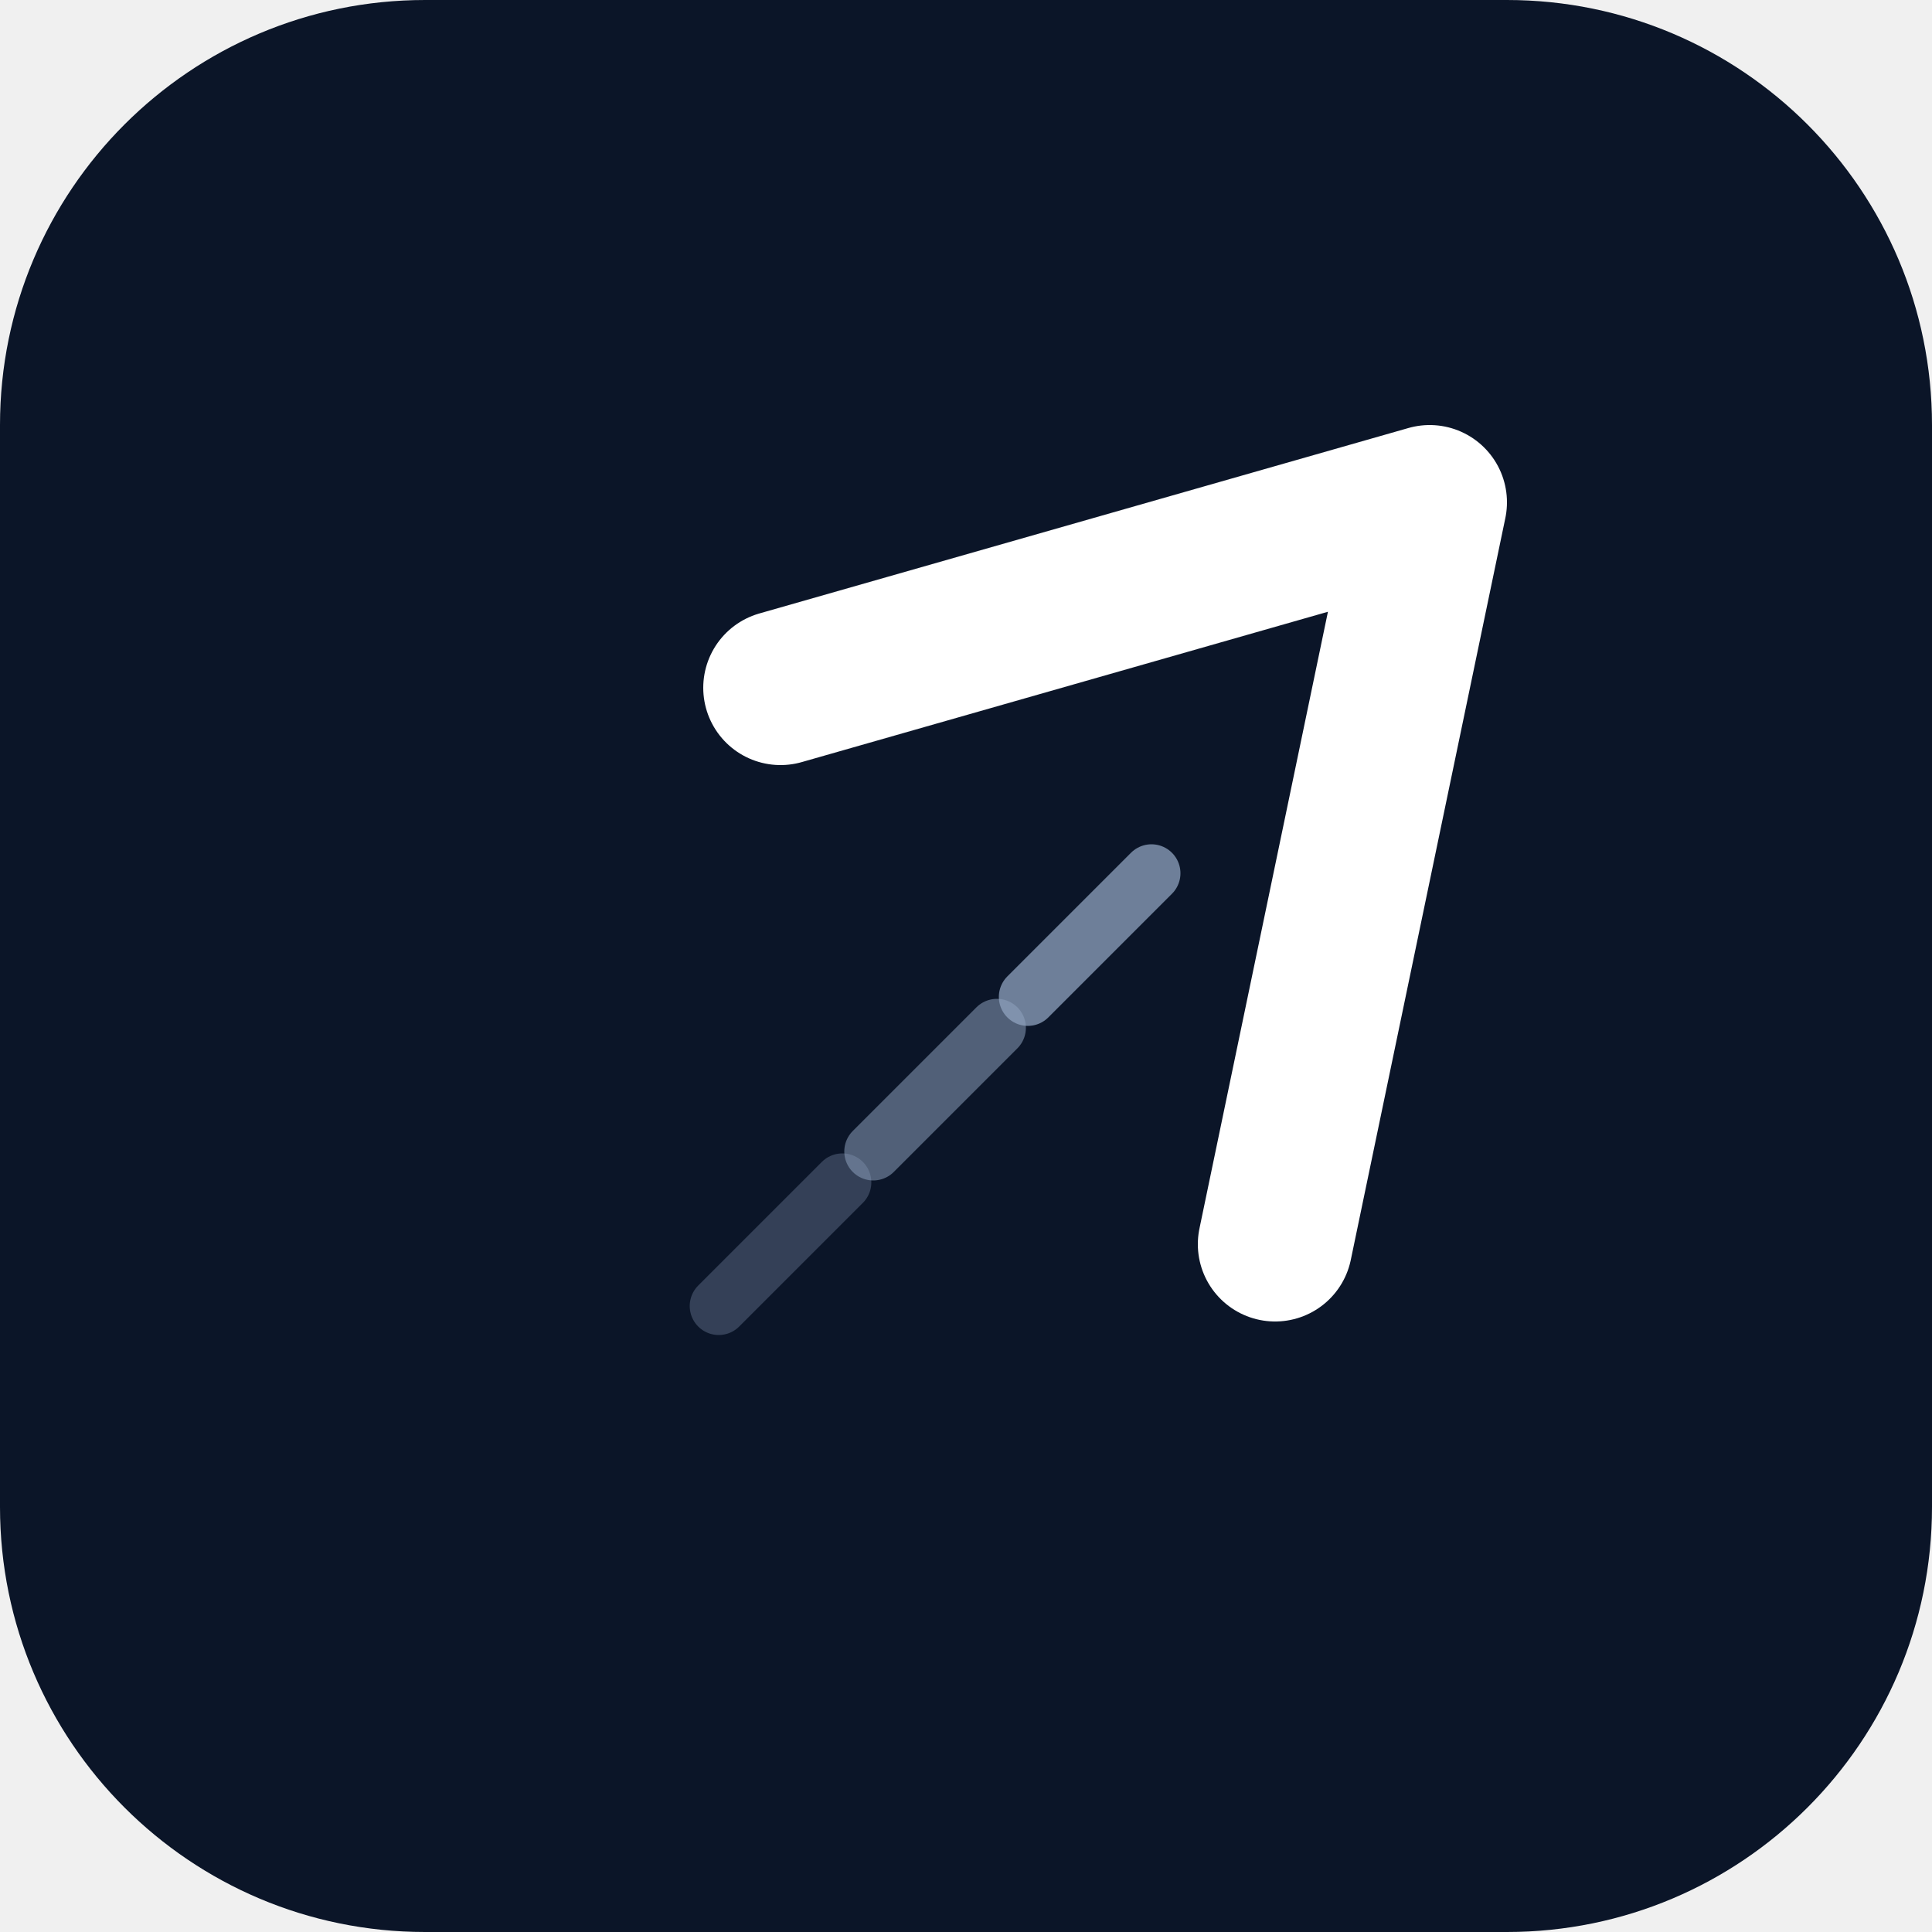
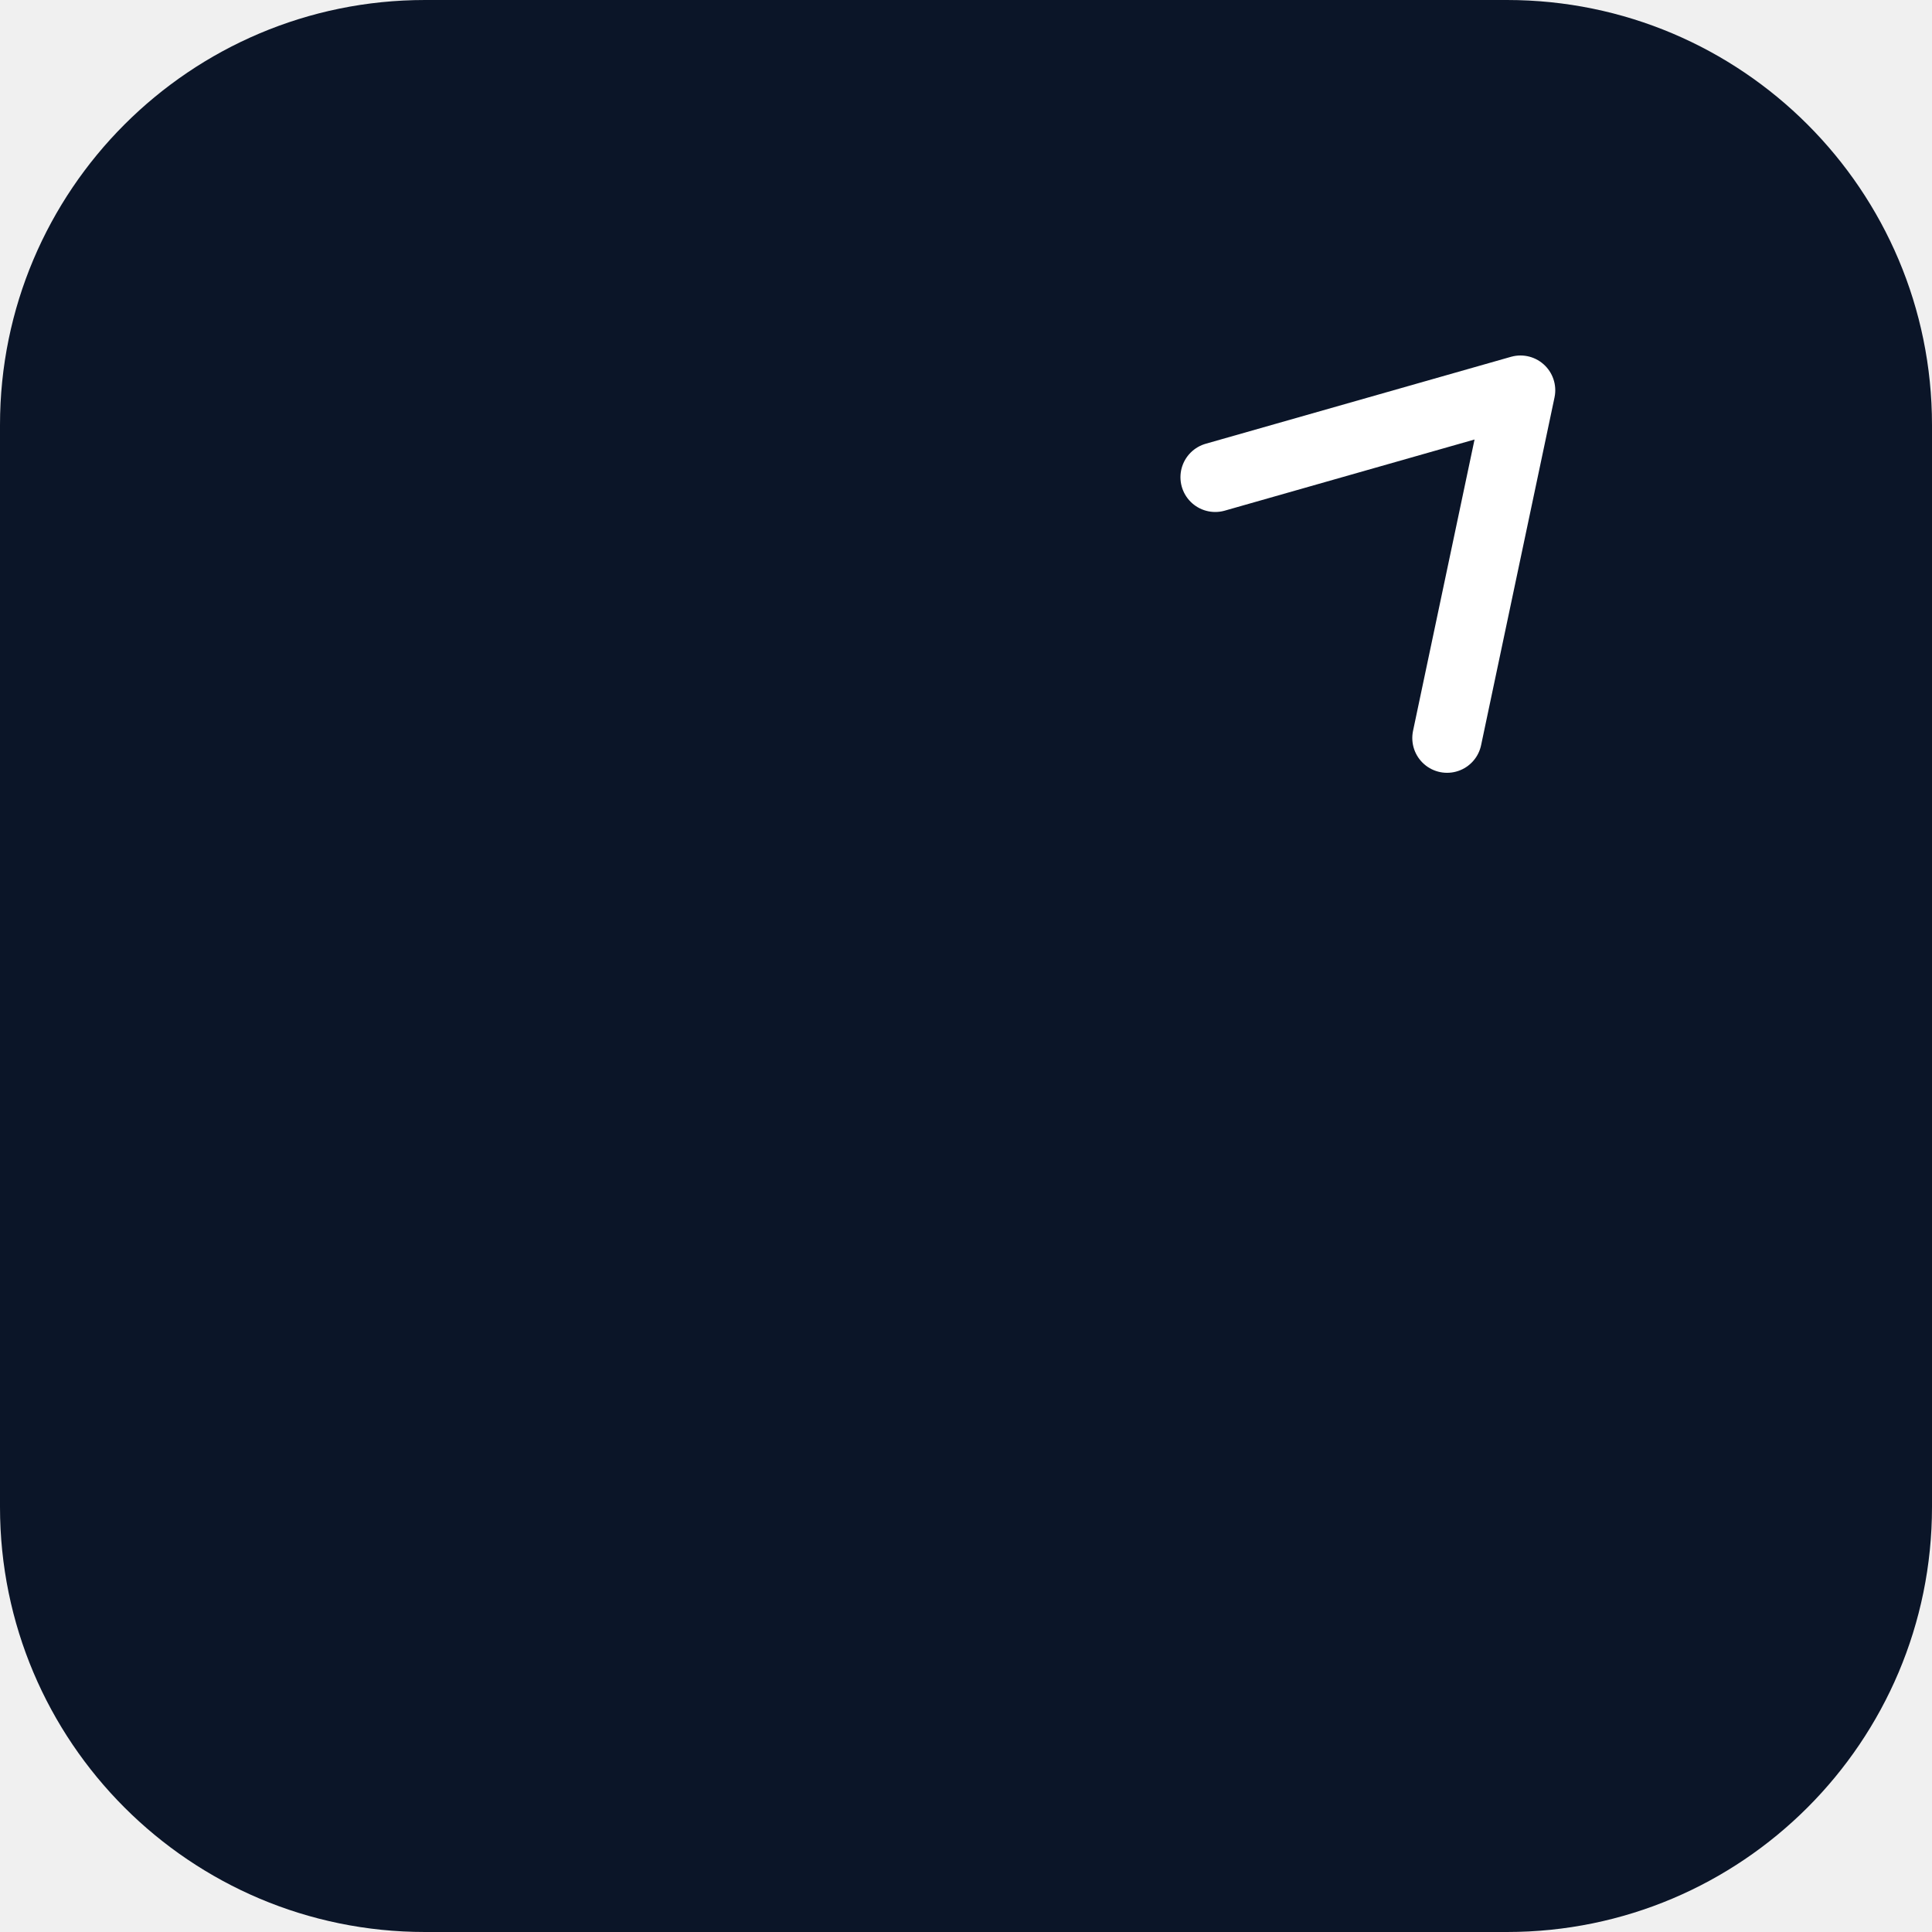
<svg xmlns="http://www.w3.org/2000/svg" viewBox="0 0 100 100" role="img">
  <rect width="100" height="100" rx="22" fill="#0B1528" />
-   <g fill="none" stroke-linecap="round" stroke-linejoin="round">
-     <g stroke="#8FA3BF" stroke-width="3">
-       <line x1="59.6" y1="45.2" x2="53.2" y2="51.6" stroke-opacity="0.75" />
-       <line x1="51.6" y1="53.2" x2="45.2" y2="59.6" stroke-opacity="0.53" />
-       <line x1="43.6" y1="61.2" x2="37.2" y2="67.6" stroke-opacity="0.31" />
-     </g>
-     <g stroke-width="8">
-       <path d="M40.4 35.6L74 26L66.0 64.4" stroke="#fff" />
-     </g>
+   <g fill="none" stroke-linecap="round" stroke-linejoin="round" stroke-width="3.6">
+     <path d="M62.9 24.7L78.7 20.2L74.9 38.2" stroke="#fff" />
  </g>
</svg>
